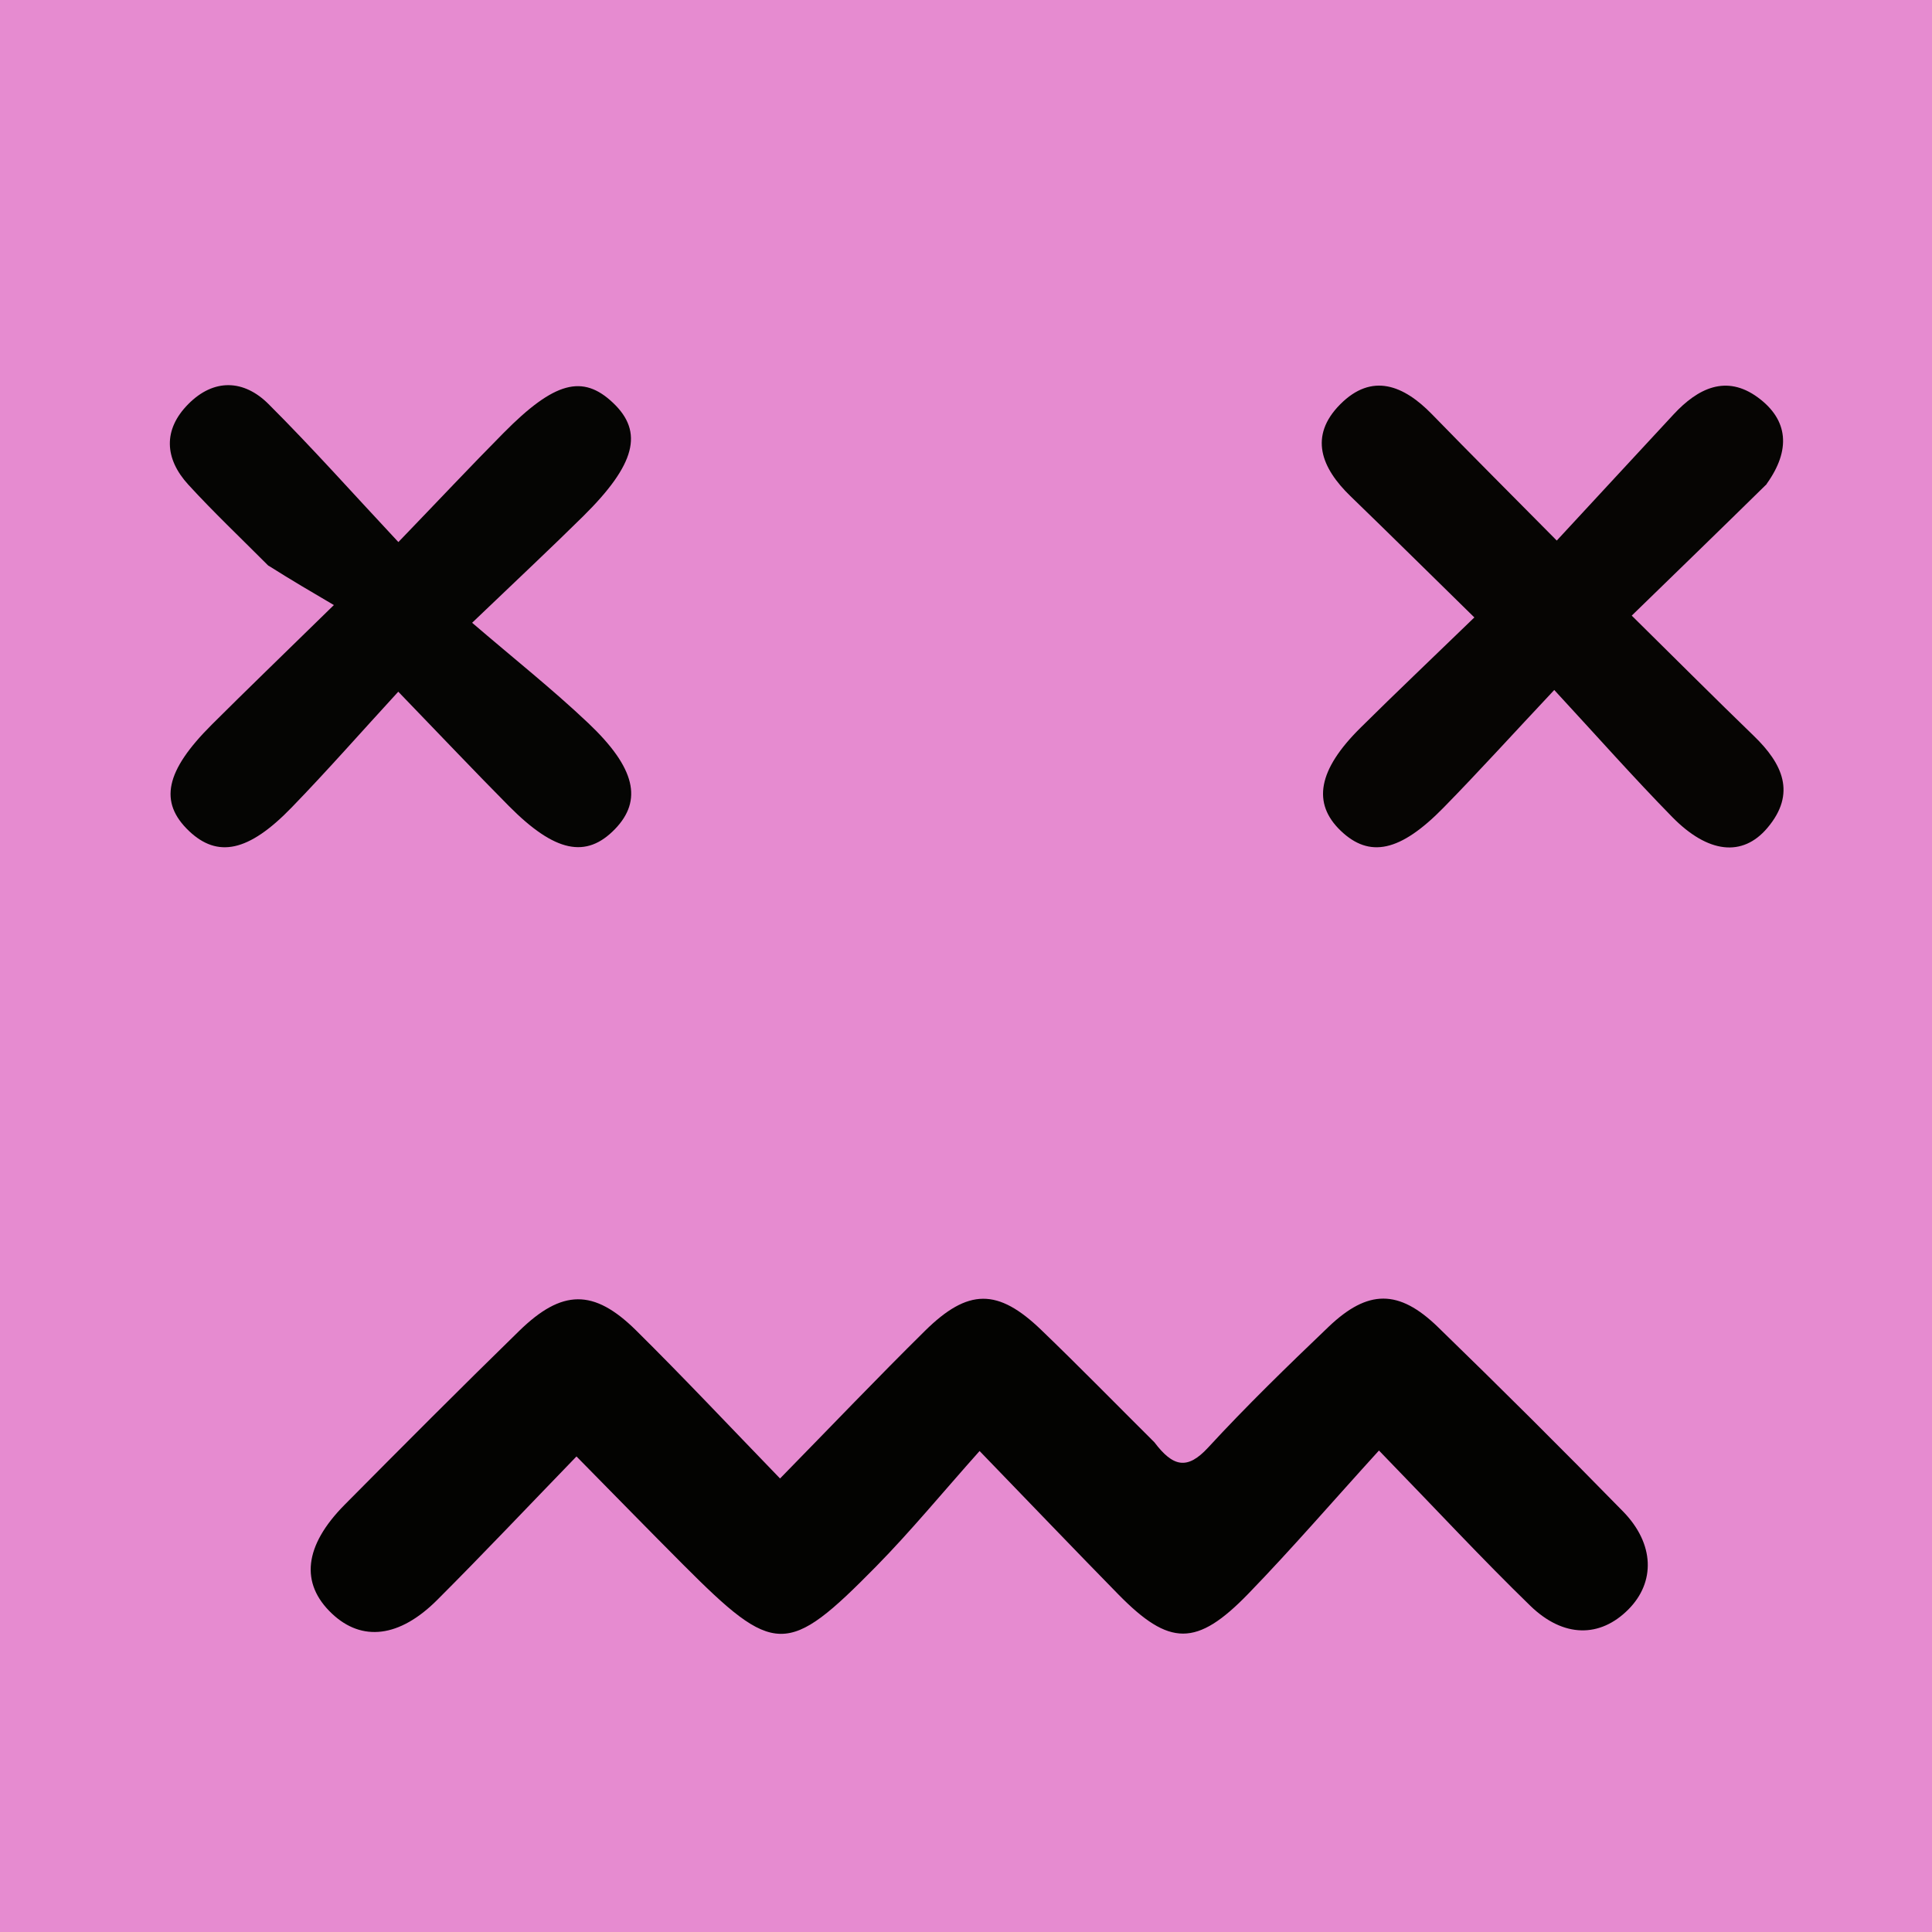
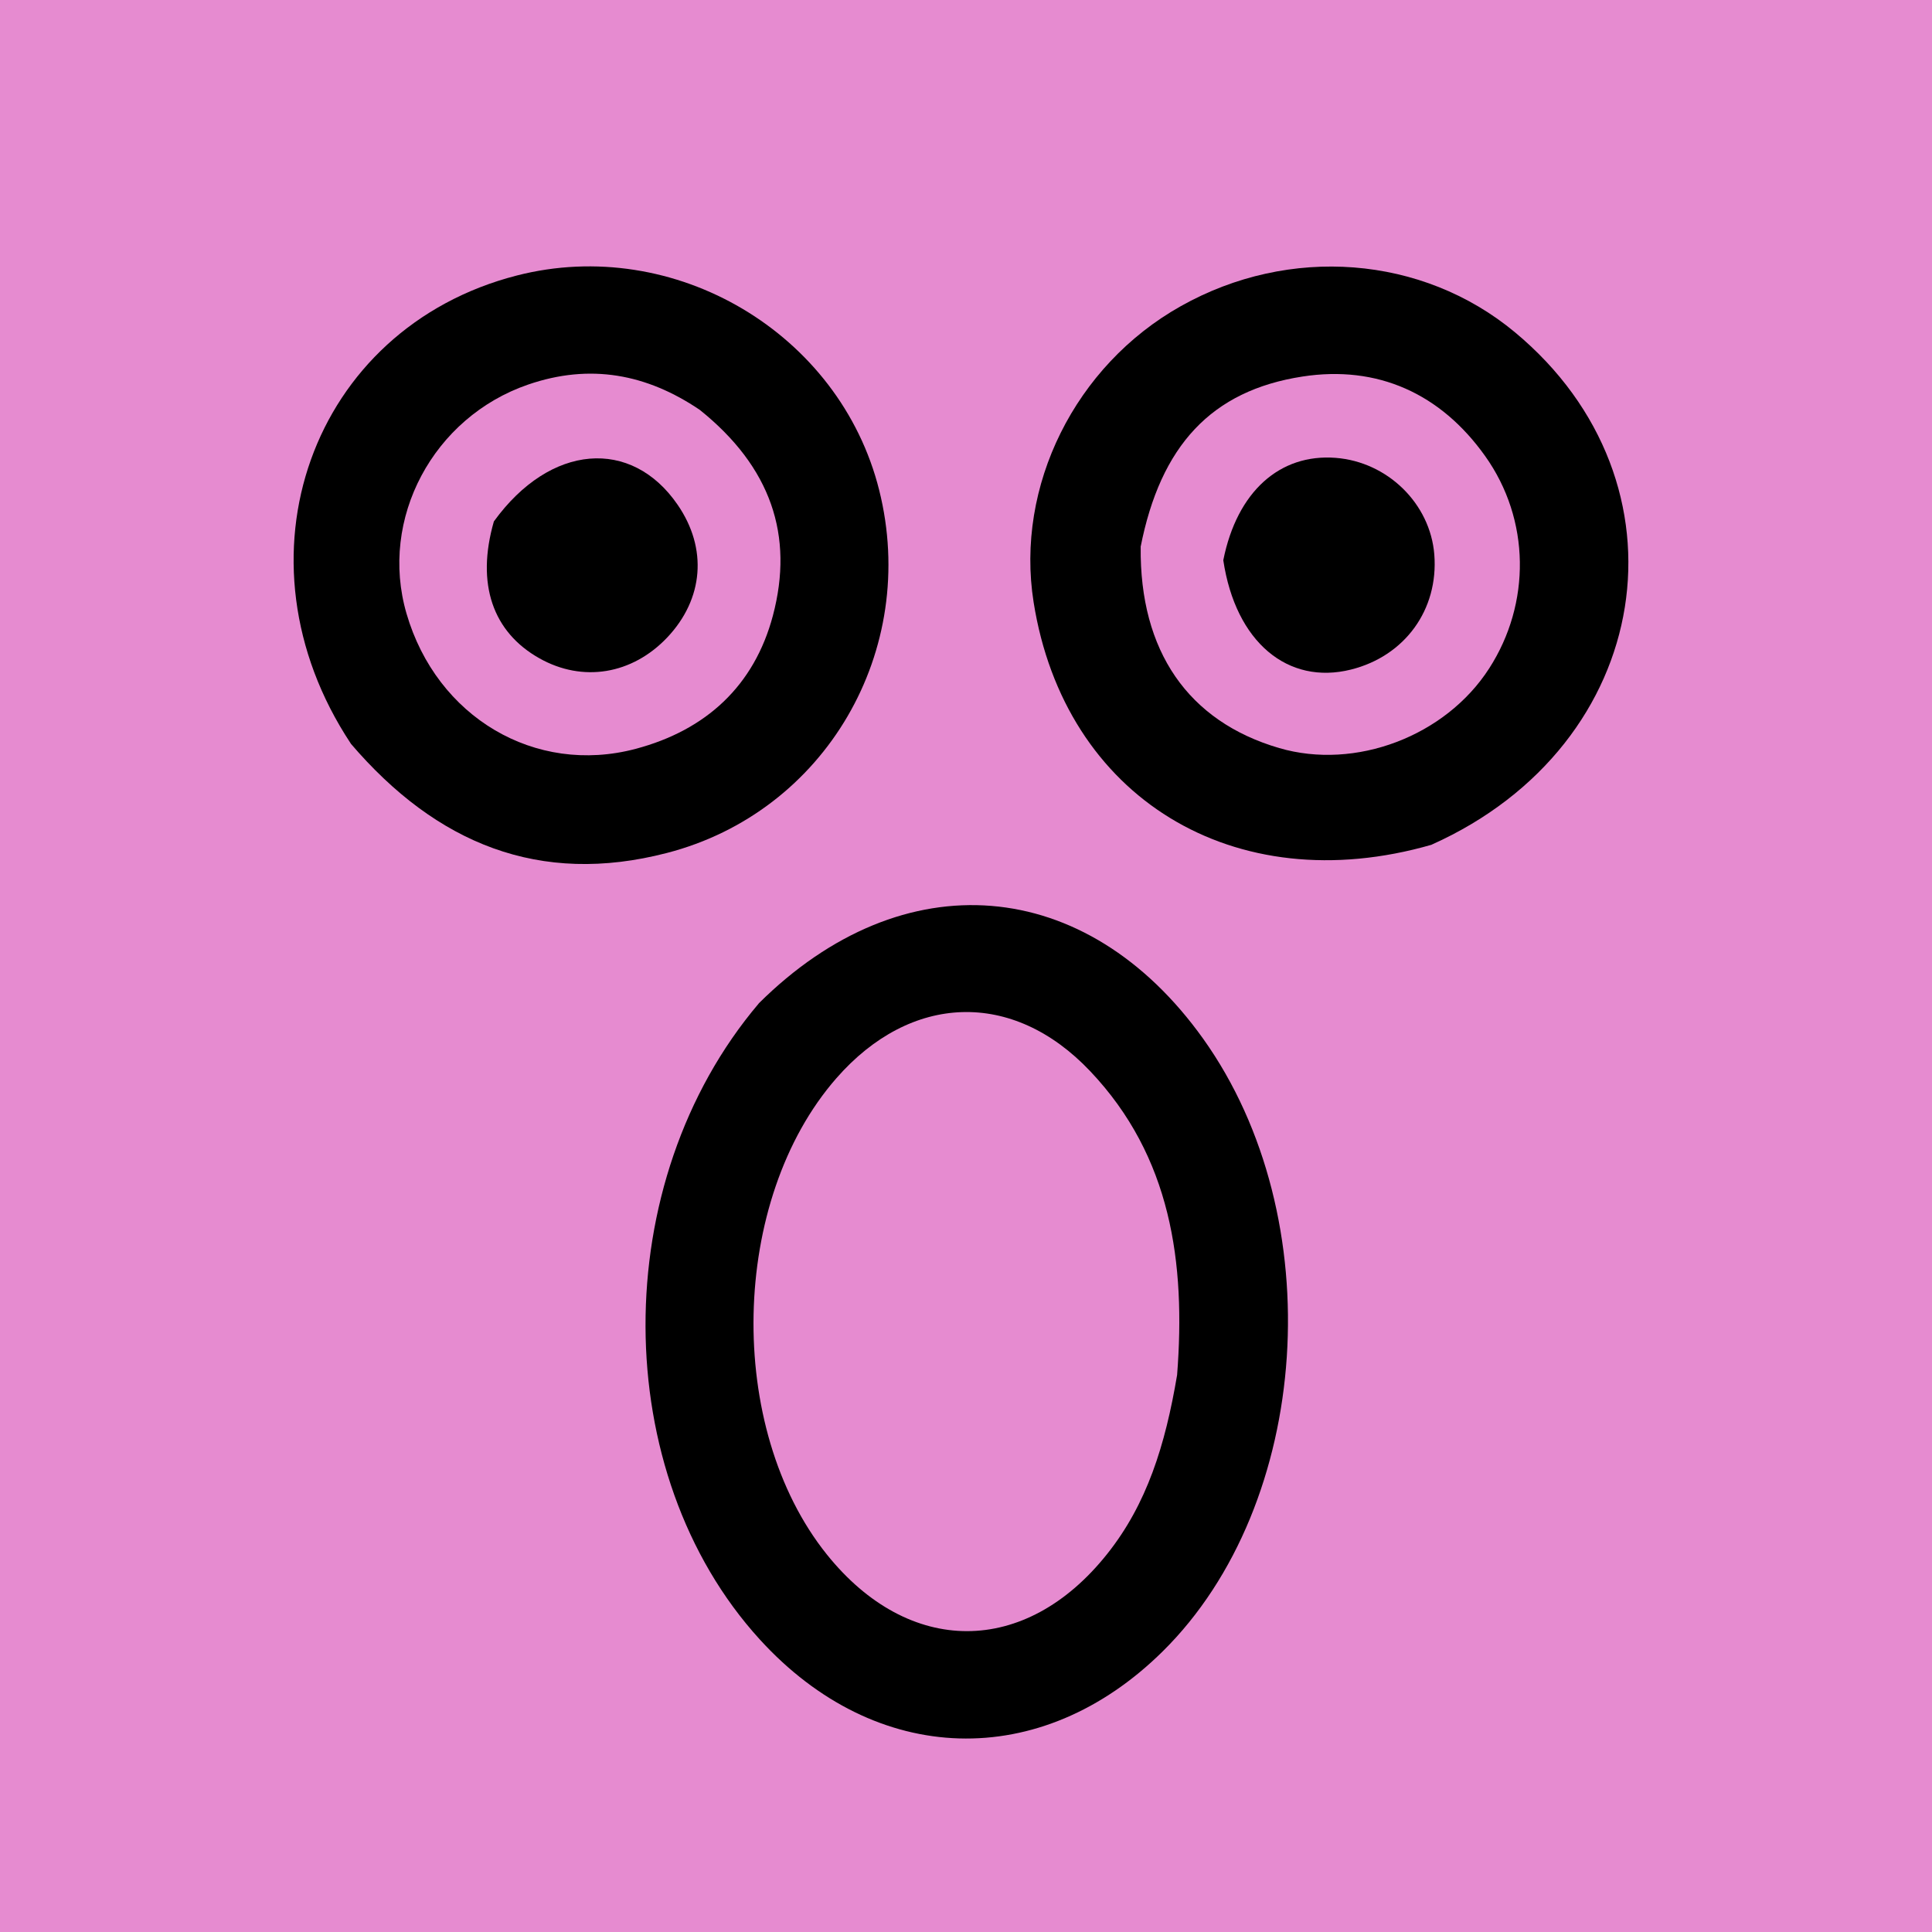
- <svg xmlns="http://www.w3.org/2000/svg" id="uuid-b2dfb70f-43e6-4f77-8a95-301335c26aad" viewBox="0 0 192 192">
+ <svg xmlns="http://www.w3.org/2000/svg" id="uuid-0f87cf18-73aa-4988-9b92-8a89ea82e006" viewBox="0 0 192 192">
  <defs>
-     <style>.uuid-35a8f6a3-0fc3-4741-ab59-d3f876a67f8a{fill:#030301;}.uuid-5631c8cf-043a-4ac0-ac3c-5708f183b9a1{fill:#060503;}.uuid-39831a55-8254-47ae-a3bf-903bc180c1b1{fill:#050503;}.uuid-98454564-859f-4cce-9809-e92cef458011{fill:#e68bd0;}</style>
+     <style>.uuid-d06a2009-5535-4b98-af3b-b9ebac4ee386{fill:#e68bd0;}</style>
  </defs>
-   <rect class="uuid-98454564-859f-4cce-9809-e92cef458011" width="192" height="192" />
-   <path class="uuid-35a8f6a3-0fc3-4741-ab59-d3f876a67f8a" d="M114.72,143.33c1.84,2.43,3.25,2.79,5.33,.54,3.83-4.16,7.9-8.11,11.99-12.02,3.9-3.72,6.97-3.74,10.85,.02,6.21,6.03,12.35,12.14,18.4,18.33,3.15,3.22,3.23,7.04,.53,9.75-2.8,2.81-6.43,2.84-9.74-.37-4.77-4.63-9.29-9.51-15.04-15.43-4.56,5.01-8.64,9.75-12.98,14.23-5.15,5.31-7.84,5.24-12.91,.08-4.3-4.39-8.55-8.83-13.8-14.26-3.66,4.1-6.82,7.95-10.29,11.48-8.84,8.98-10.08,8.92-19.17-.19-3.39-3.4-6.74-6.83-10.6-10.75-4.83,4.99-9.26,9.68-13.82,14.24-3.77,3.78-7.51,4.19-10.48,1.38-3.18-3-2.78-6.74,1.26-10.82,5.74-5.79,11.5-11.57,17.34-17.27,4.26-4.16,7.41-4.21,11.61-.07,4.71,4.66,9.25,9.49,14.32,14.73,5.11-5.22,9.68-10.01,14.39-14.66,4.3-4.25,7.26-4.25,11.57-.1,3.72,3.58,7.33,7.27,11.25,11.17Z" />
-   <path class="uuid-39831a55-8254-47ae-a3bf-903bc180c1b1" d="M26.68,56.23c-2.84-2.85-5.5-5.37-7.97-8.07-2.36-2.58-2.52-5.46,0-8,2.53-2.56,5.52-2.46,7.98,0,4.34,4.33,8.42,8.92,12.9,13.71,4-4.15,7.18-7.54,10.45-10.84,5.05-5.11,7.87-5.86,10.89-2.99,3.05,2.89,2.24,6.11-2.97,11.26-3.19,3.15-6.46,6.21-11.04,10.59,4.11,3.53,7.97,6.59,11.54,9.97,4.72,4.47,5.4,7.69,2.66,10.53-2.86,2.96-5.98,2.32-10.55-2.29-3.39-3.42-6.7-6.92-10.99-11.36-3.72,4.05-7.07,7.87-10.61,11.52-4.27,4.41-7.35,5.02-10.19,2.32-3-2.86-2.36-5.95,2.26-10.56,3.41-3.4,6.88-6.75,12.14-11.89-2.23-1.31-4.23-2.48-6.49-3.91Z" />
-   <path class="uuid-5631c8cf-043a-4ac0-ac3c-5708f183b9a1" d="M175.58,48.1c-4.51,4.43-8.8,8.59-13.42,13.08,4.37,4.31,8.22,8.17,12.14,11.96,2.83,2.74,4.26,5.7,1.33,9.15-2.46,2.9-5.89,2.53-9.45-1.1-3.83-3.91-7.46-8.01-11.72-12.62-4.18,4.45-7.52,8.14-11.01,11.7-4.31,4.4-7.36,5.02-10.21,2.29-2.85-2.73-2.26-6.05,1.95-10.22,3.55-3.52,7.17-6.95,11.33-10.98-4.3-4.21-8.29-8.16-12.32-12.06-2.88-2.79-4.16-5.95-1.01-9.12,3.16-3.18,6.31-1.89,9.11,.98,3.83,3.94,7.72,7.82,12.41,12.56,3.98-4.29,7.79-8.43,11.62-12.55,2.39-2.57,5.21-3.99,8.37-1.67,3.02,2.22,3.3,5.21,.86,8.6Z" />
+   <rect class="uuid-d06a2009-5535-4b98-af3b-b9ebac4ee386" width="192" height="192" />
+   <path d="M75.39,99.73c14.38-14.3,32.58-12.74,44.18,3.5,12.69,17.78,10.81,46.23-4.02,60.88-12.12,11.98-28.5,11.49-40.05-1.19-15.04-16.51-15.19-45.39-.1-63.19m41.58,36.91c.86-11.14-.58-21.69-8.64-30.19-7.71-8.14-17.84-7.74-25.22,.7-10.59,12.11-11.04,34.75-.95,47.33,8.16,10.17,19.73,10.17,27.86-.05,3.94-4.95,5.77-10.78,6.95-17.79Z" />
+   <path d="M142.27,83.95c-19.66,5.66-36.48-4.73-39.55-24.1-1.83-11.54,4.12-23.52,14.62-29.42,10.81-6.08,24.01-5.05,33.2,2.58,17.98,14.93,13.93,40.99-8.26,50.93m-28.92-29.58c-.11,10.34,4.71,17.33,13.76,19.98,7.58,2.22,16.53-1.17,20.87-7.91,4.16-6.45,4.11-14.78-.4-21.11-4.42-6.21-10.69-9.05-18.15-7.9-9.05,1.39-14.11,6.87-16.09,16.95Z" />
+   <path d="M34.86,73.89c-12.18-18.39-3.9-41.28,16.5-46.51,15.67-4.02,32.1,5.71,36.01,21.32,3.99,15.91-5.31,31.99-21.11,36.07-12.62,3.27-22.88-.9-31.41-10.88m34.69-33.16c-5.28-3.57-10.9-4.63-17.06-2.51-9.42,3.24-14.83,13.33-12.08,22.76,3,10.3,12.79,16.09,22.77,13.44,7.01-1.86,11.79-6.28,13.64-13.24,2.11-7.96-.19-14.77-7.27-20.45Z" />
+   <path d="M121.57,55.67c1.37-6.84,5.63-10.59,11.15-10.17,5.17,.39,9.42,4.55,9.82,9.61,.43,5.47-2.92,10.09-8.28,11.43-6.27,1.57-11.47-2.72-12.69-10.86Z" />
+   <path d="M49.08,51.82c5.61-7.75,13.68-8.33,18.26-1.66,2.99,4.34,2.59,9.36-1.03,13.19-3.49,3.68-8.4,4.49-12.69,2.08-4.64-2.6-6.33-7.38-4.54-13.61Z" />
</svg>
